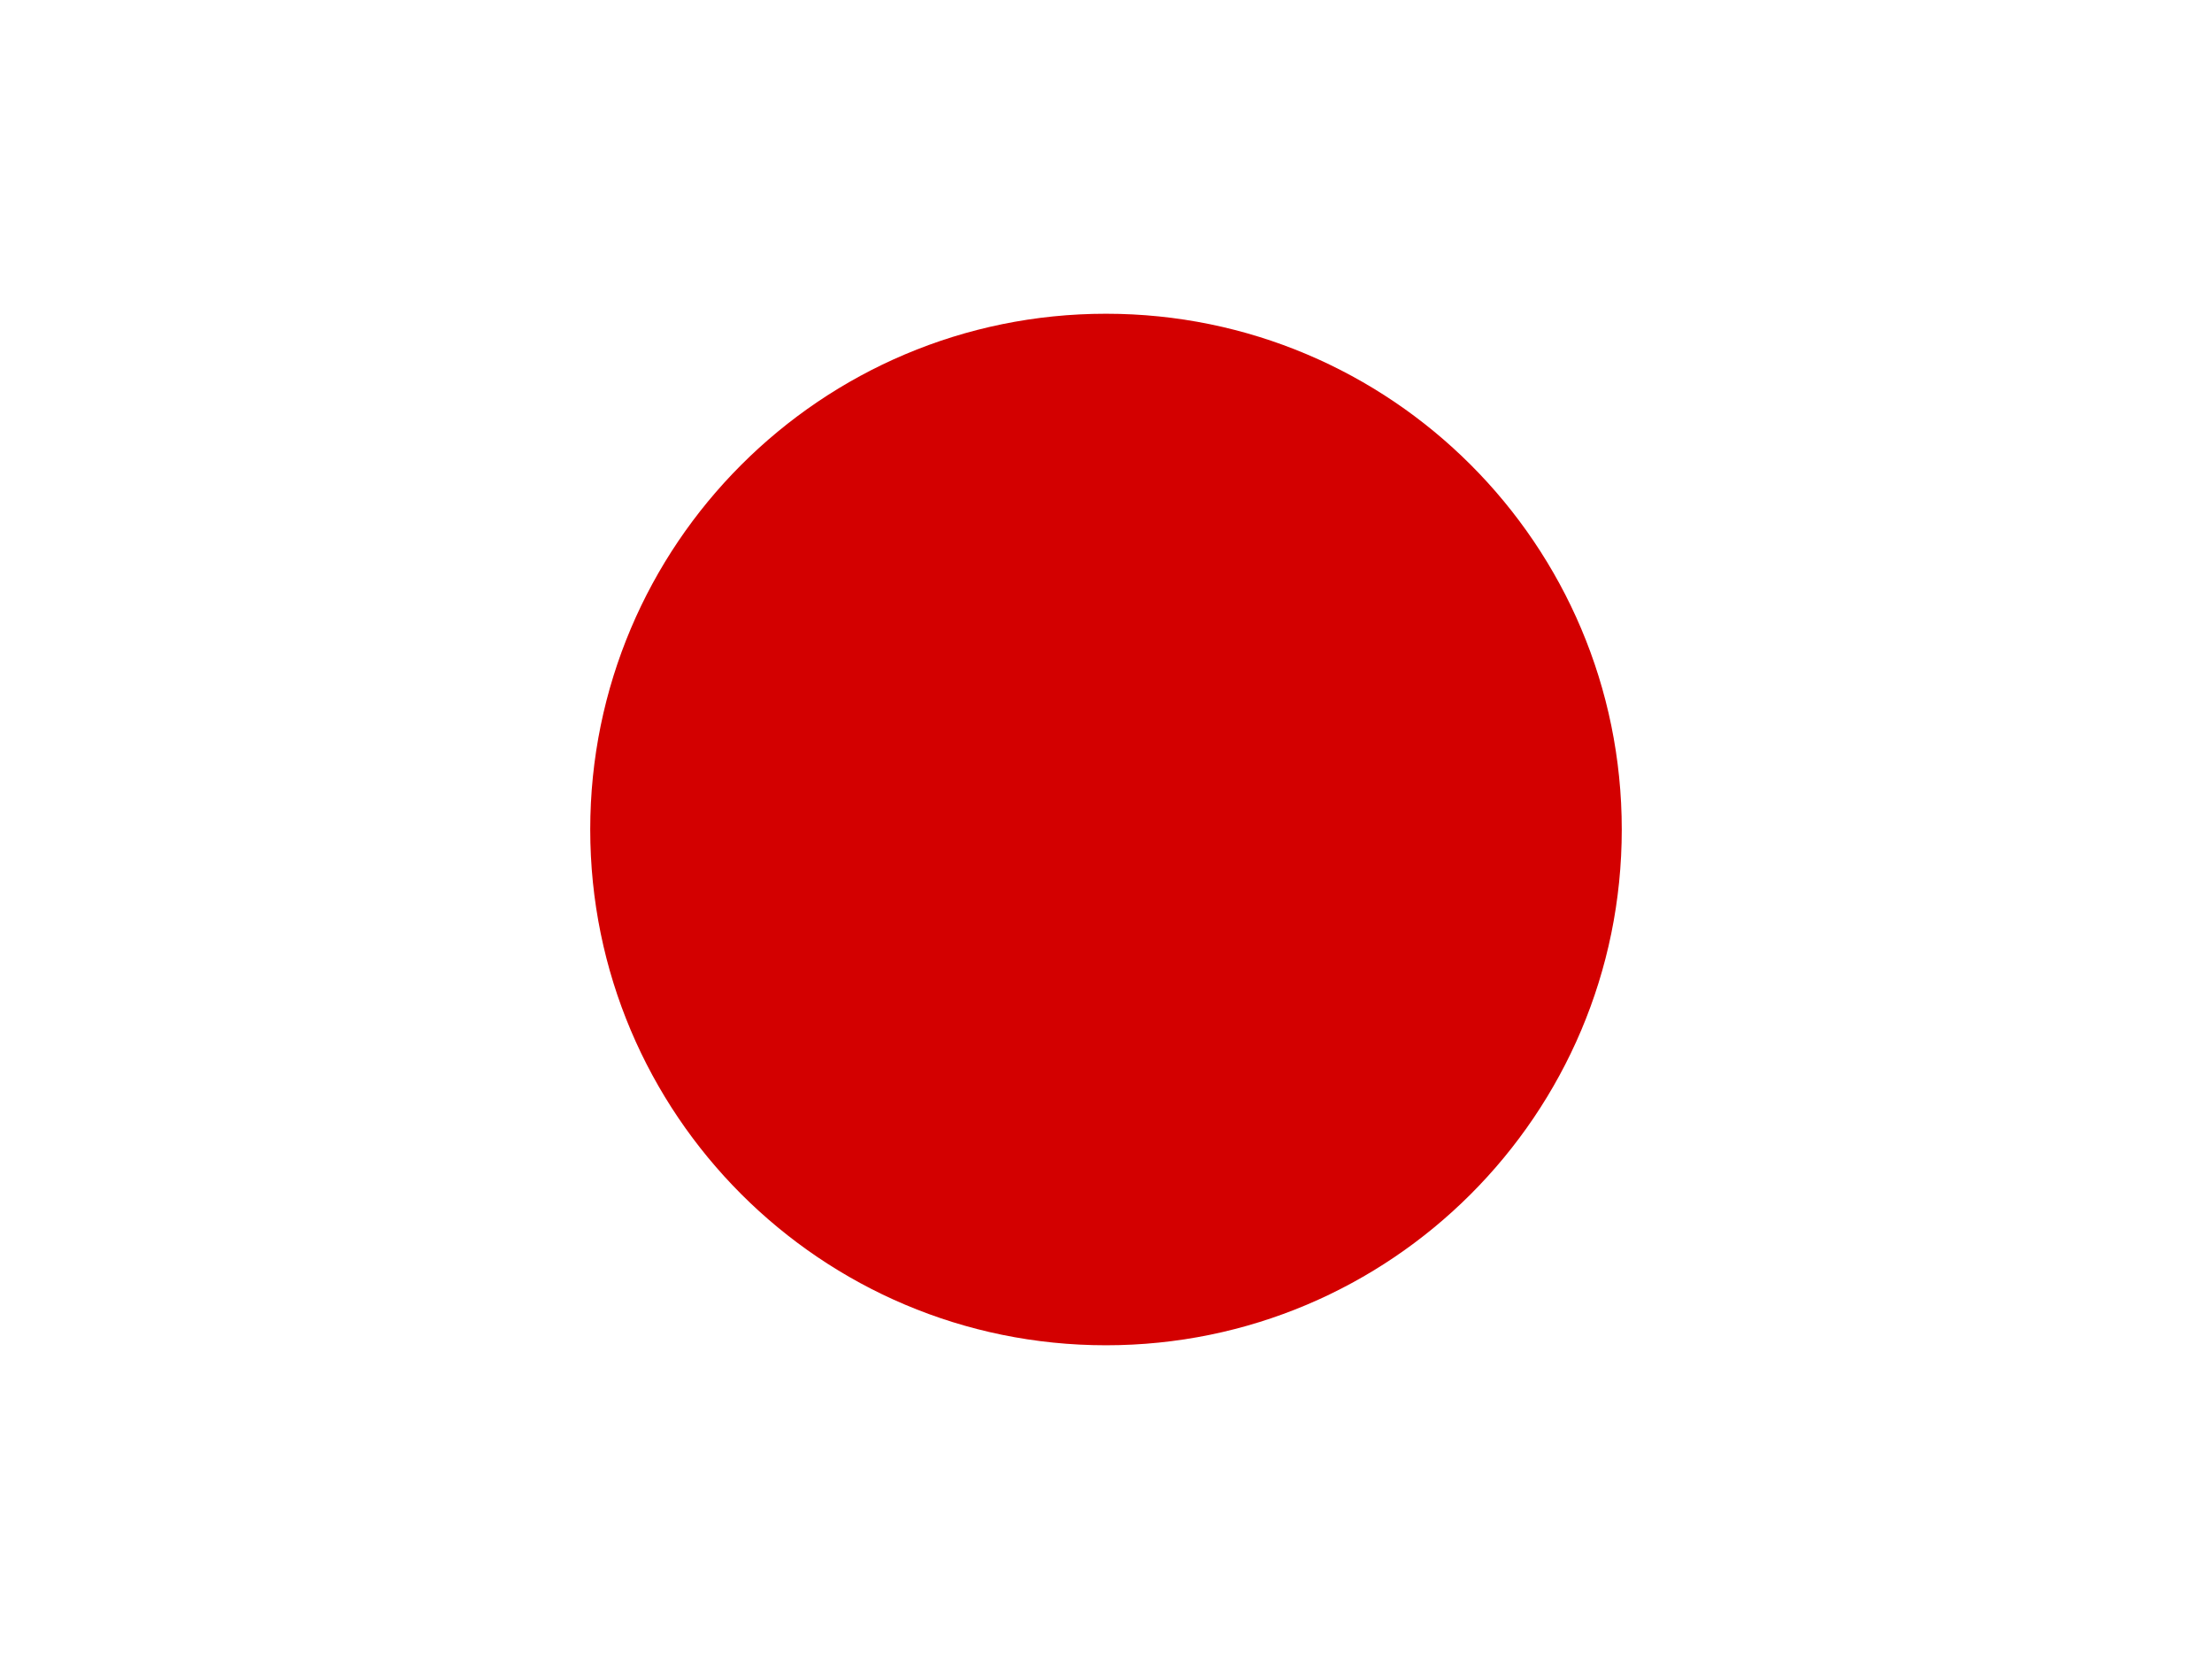
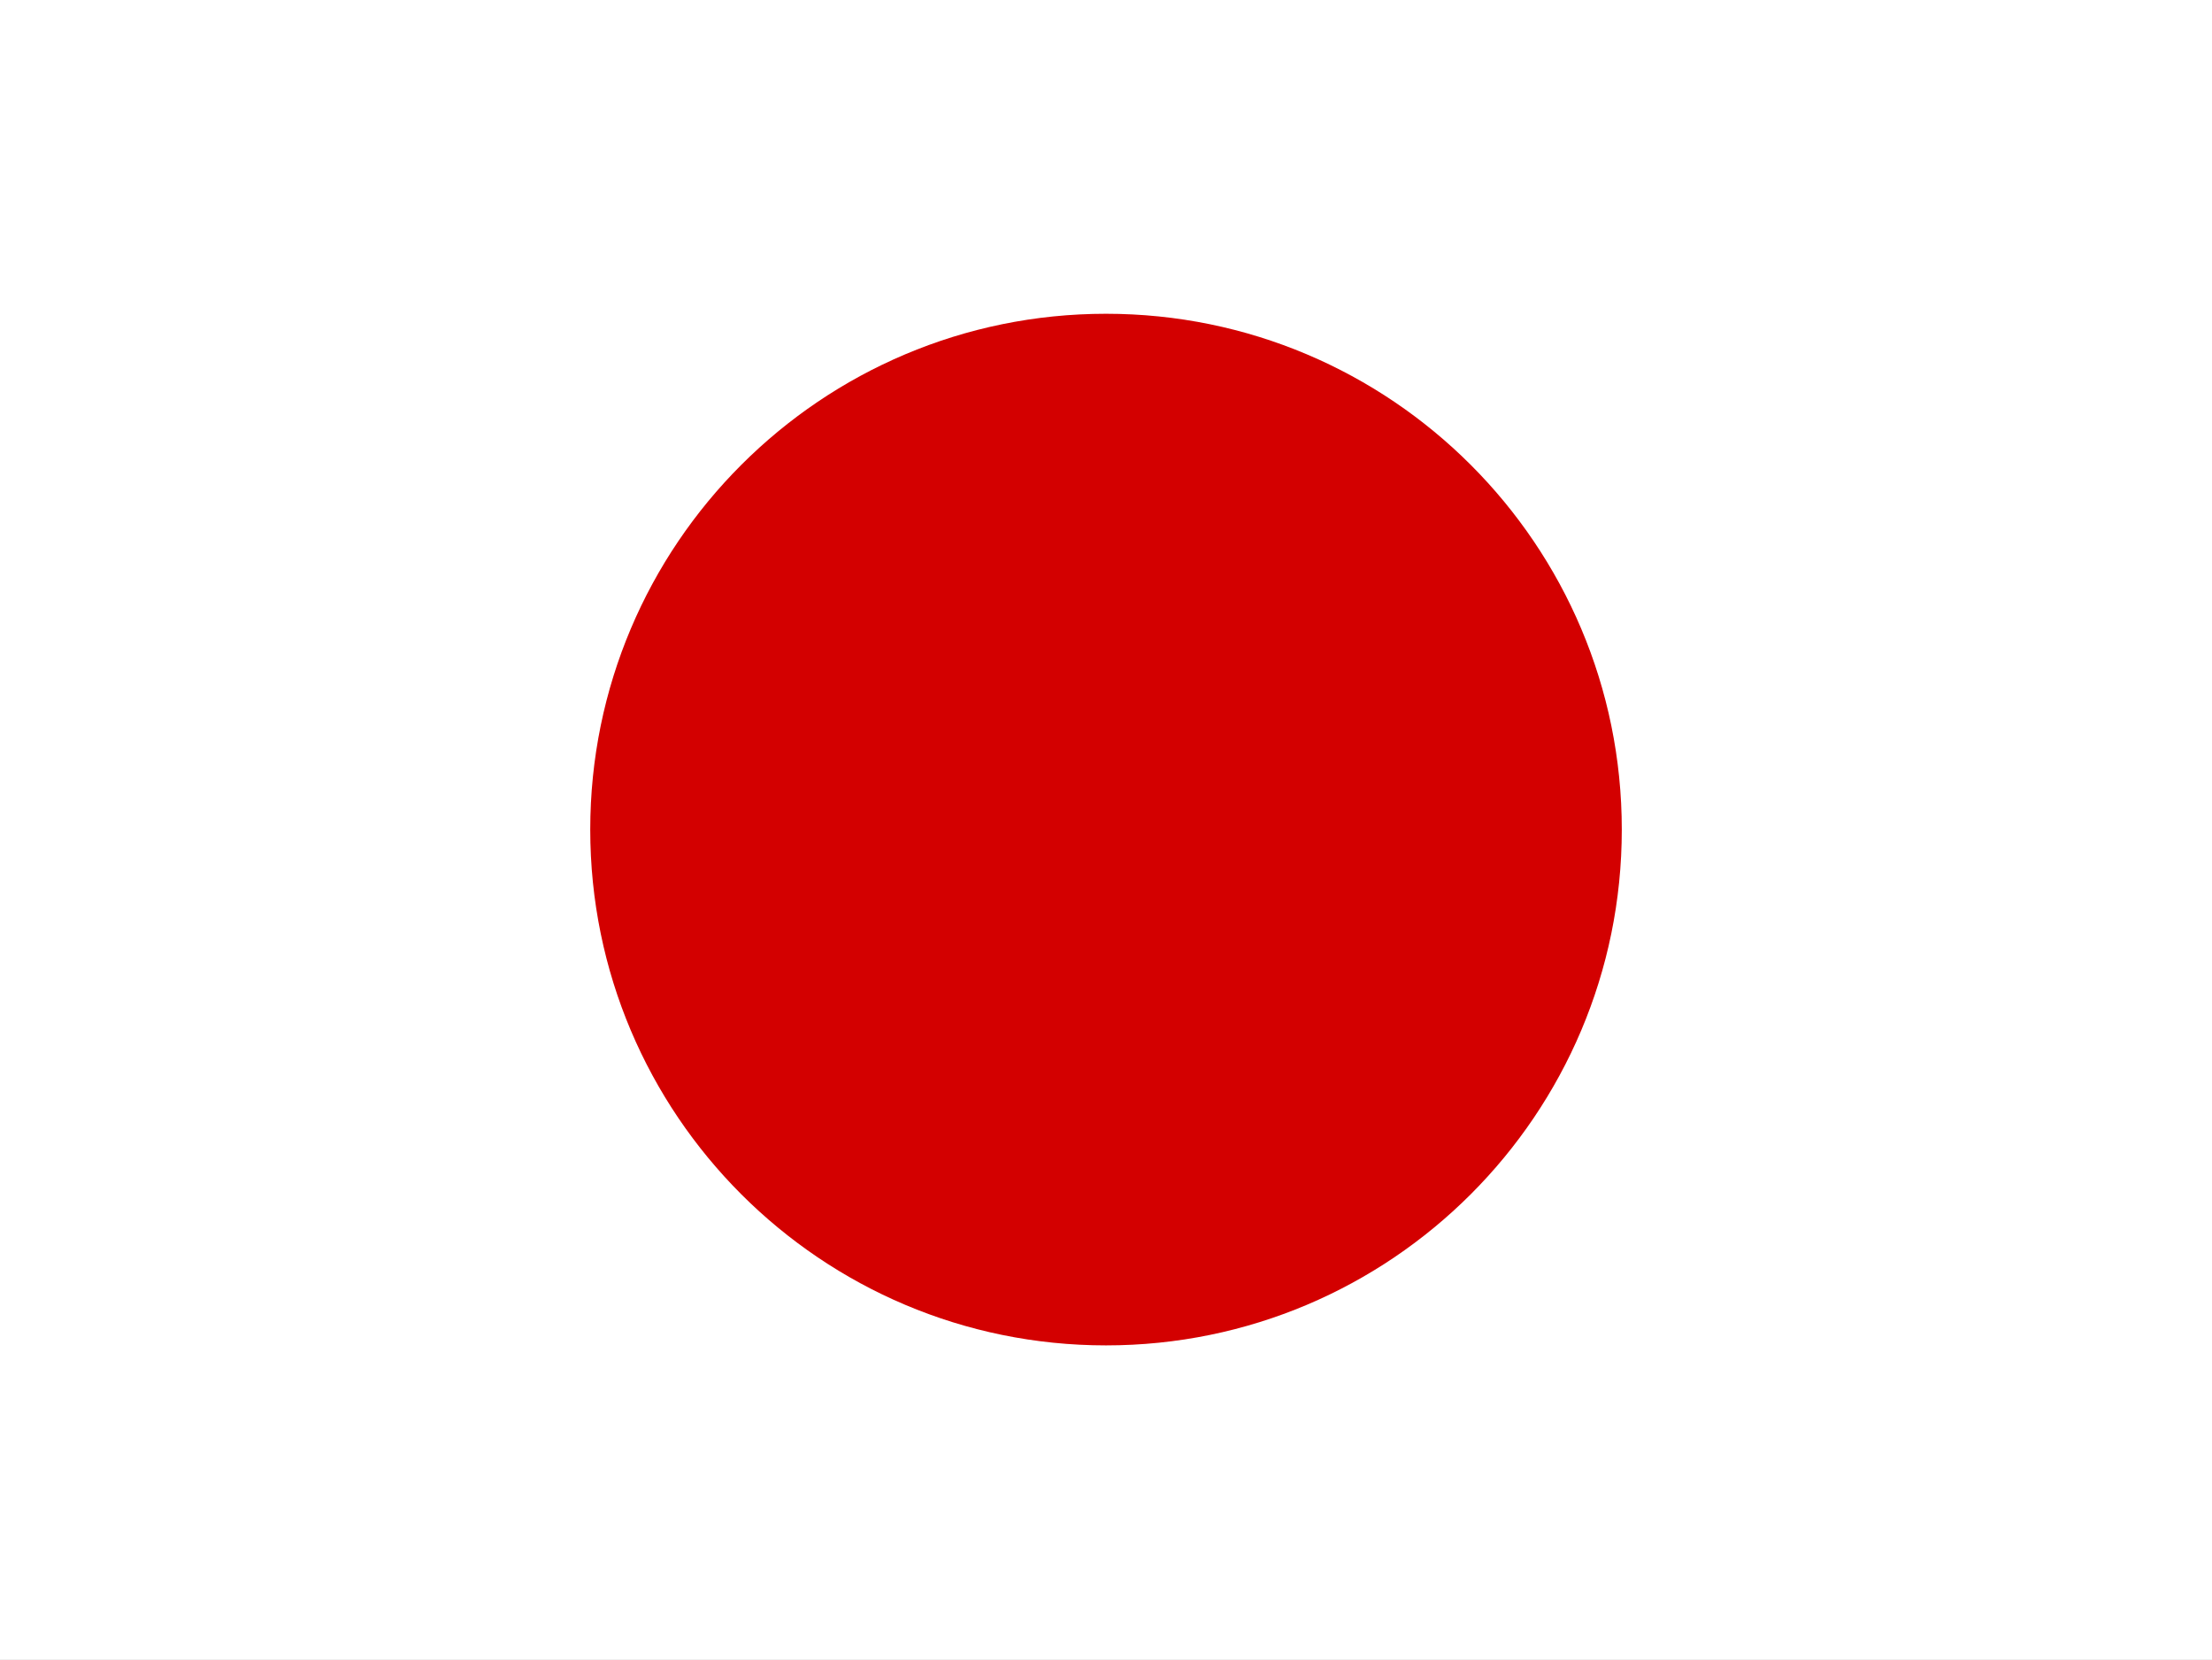
- <svg xmlns="http://www.w3.org/2000/svg" height="480" width="640" viewBox="0 0 640 480">
-   <defs>
+ <svg xmlns="http://www.w3.org/2000/svg" height="16" width="21.333" viewBox="0 0 21.333 16" version="1.1" id="svg13">
+   <defs id="defs5">
    <clipPath id="a">
-       <path fill-opacity=".67" d="M-88.001 32h640v480h-640z" />
+       <path d="m -88.001,32 h 640 v 480 h -640 z" id="path2" style="fill-opacity:0.67" />
    </clipPath>
  </defs>
-   <g fill-rule="evenodd" clip-path="url(#a)" transform="translate(88.001 -32)" stroke-width="1pt">
-     <path fill="#fff" d="M-128 32h720v480h-720z" />
-     <ellipse rx="194.93" ry="194.93" transform="translate(-168.44 8.618) scale(.76554)" cy="344.05" cx="523.08" fill="#d30000" />
+   <g clip-path="url(#a)" transform="matrix(0.03333333,0,0,0.03333333,2.933366,-1.066667)" id="g11" style="fill-rule:evenodd;stroke-width:1pt">
+     <path d="M -128,32 H 592 V 512 H -128 Z" id="path7" style="fill:#ffffff" />
+     <circle transform="matrix(0.76554,0,0,0.76554,-168.44,8.618)" cy="344.05" cx="523.08" id="ellipse9" r="194.93" style="fill:#d30000" />
  </g>
</svg>
